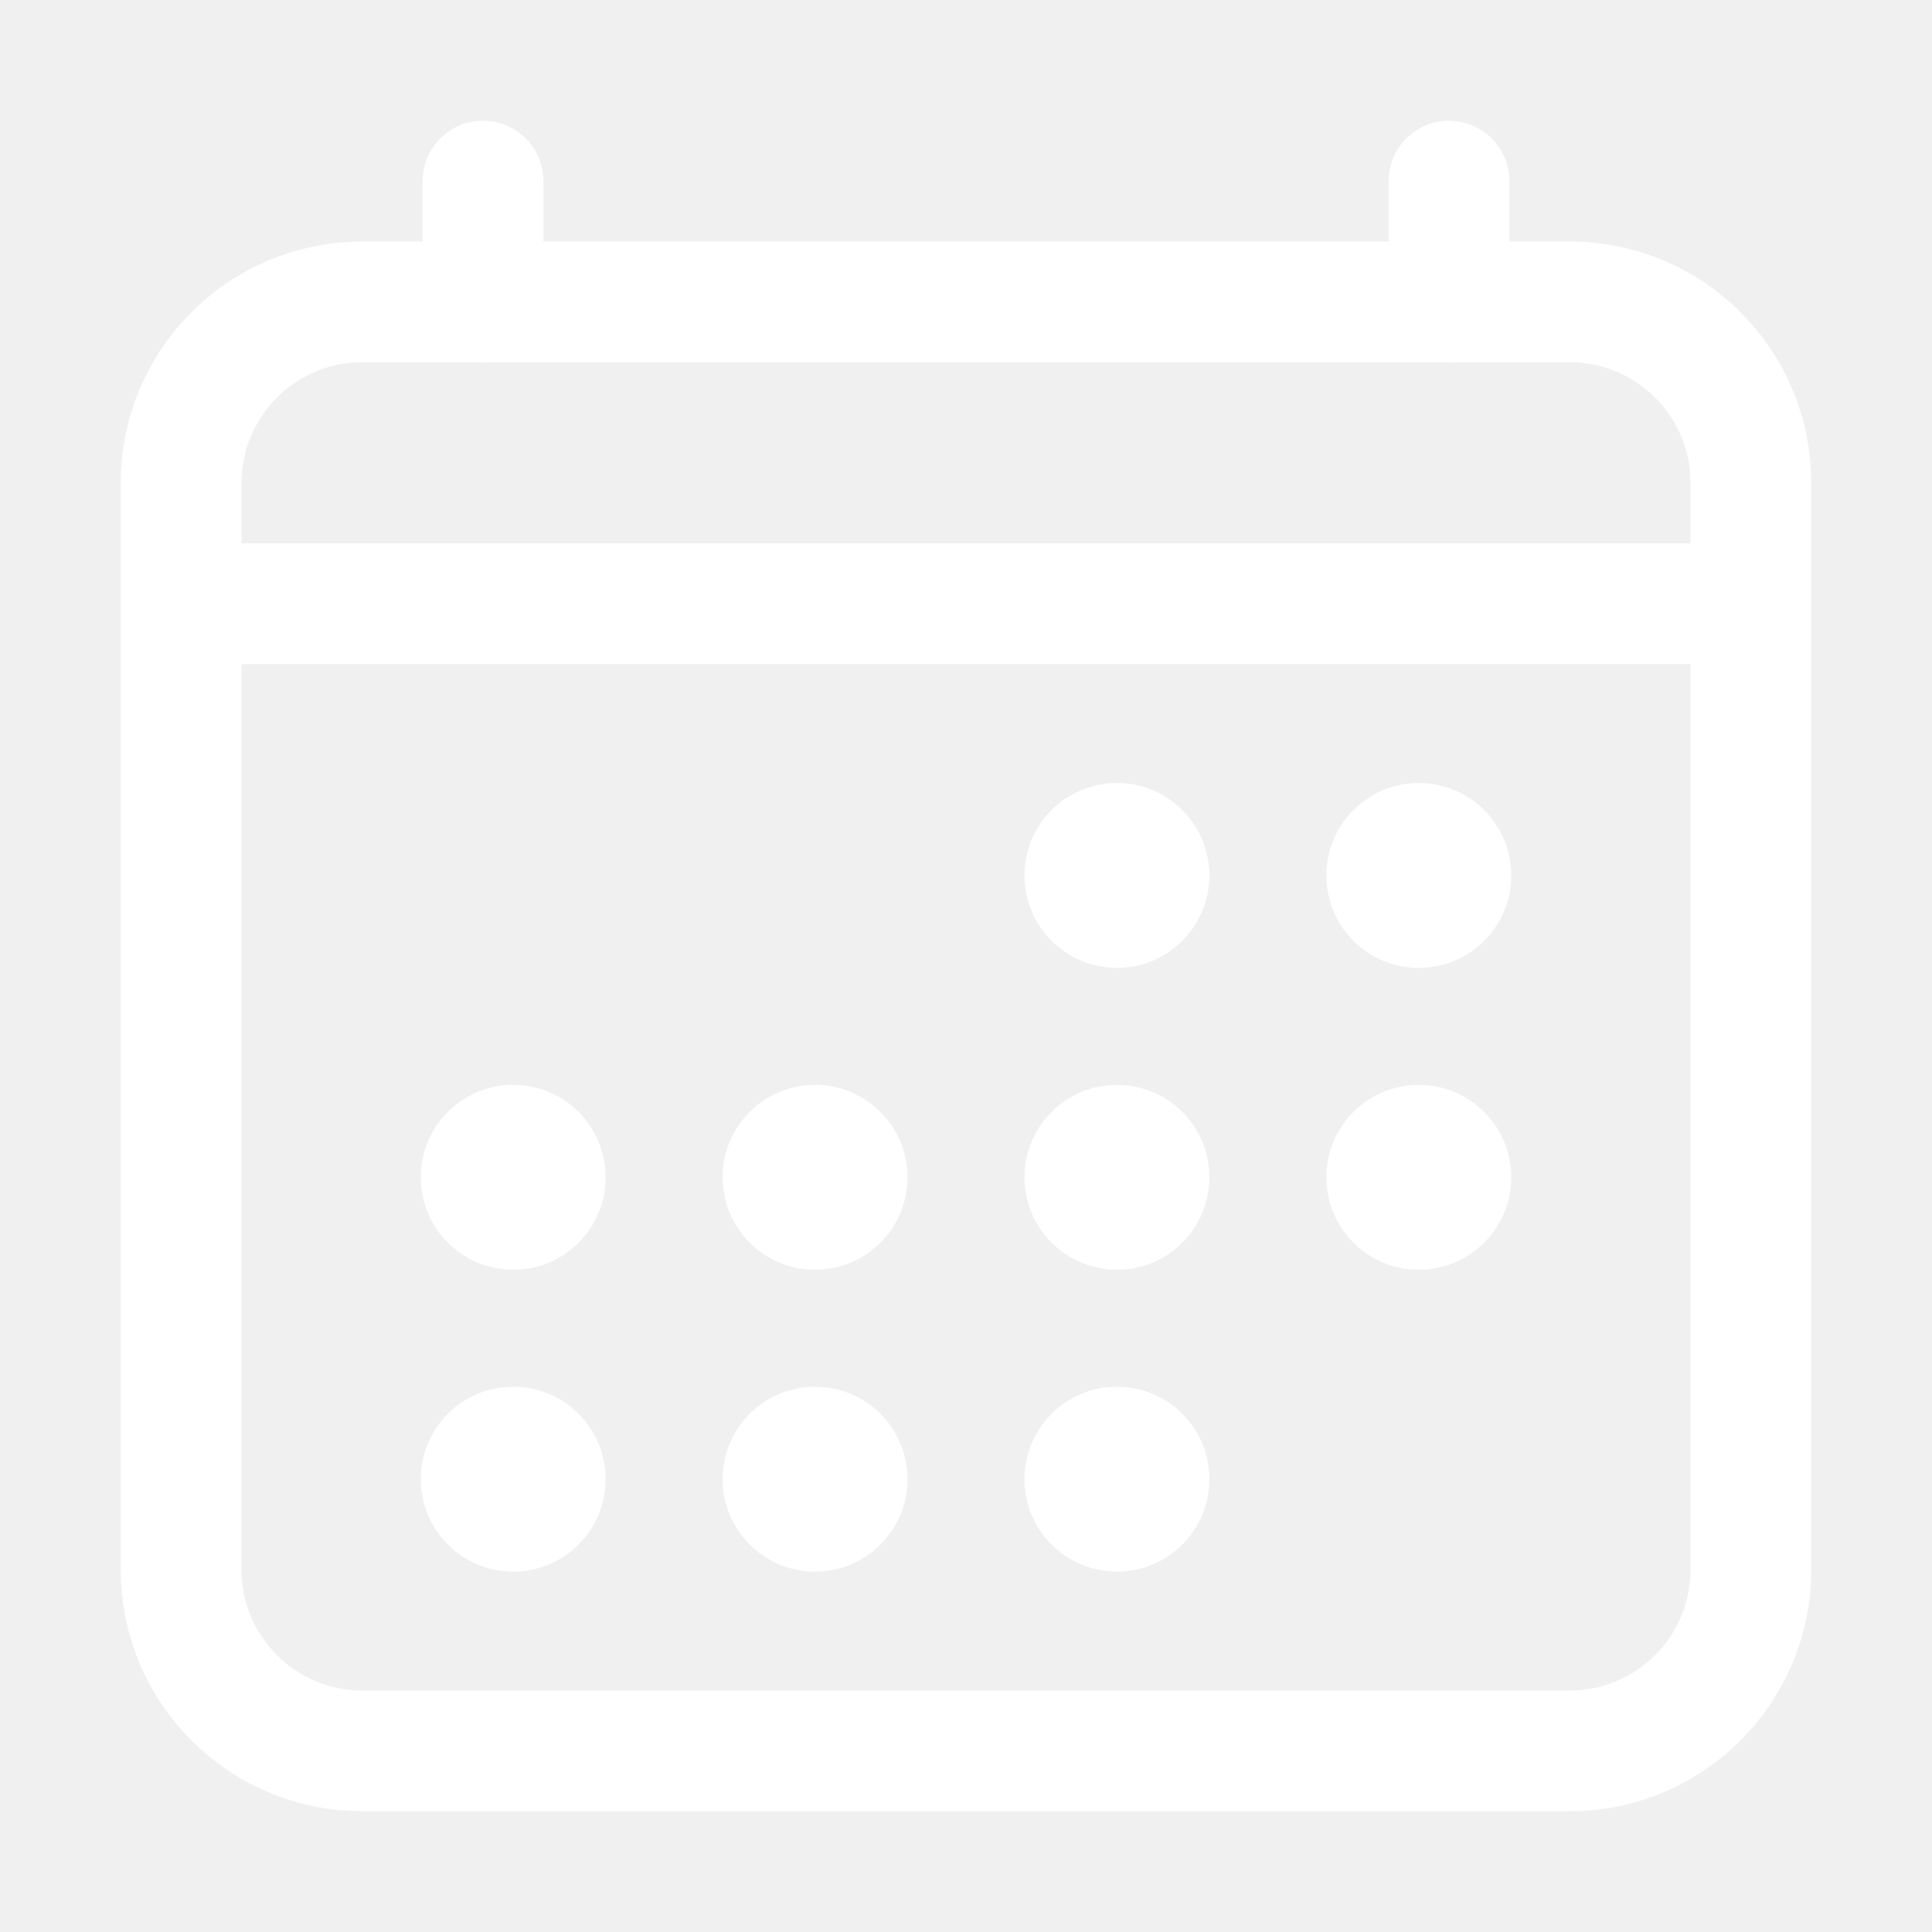
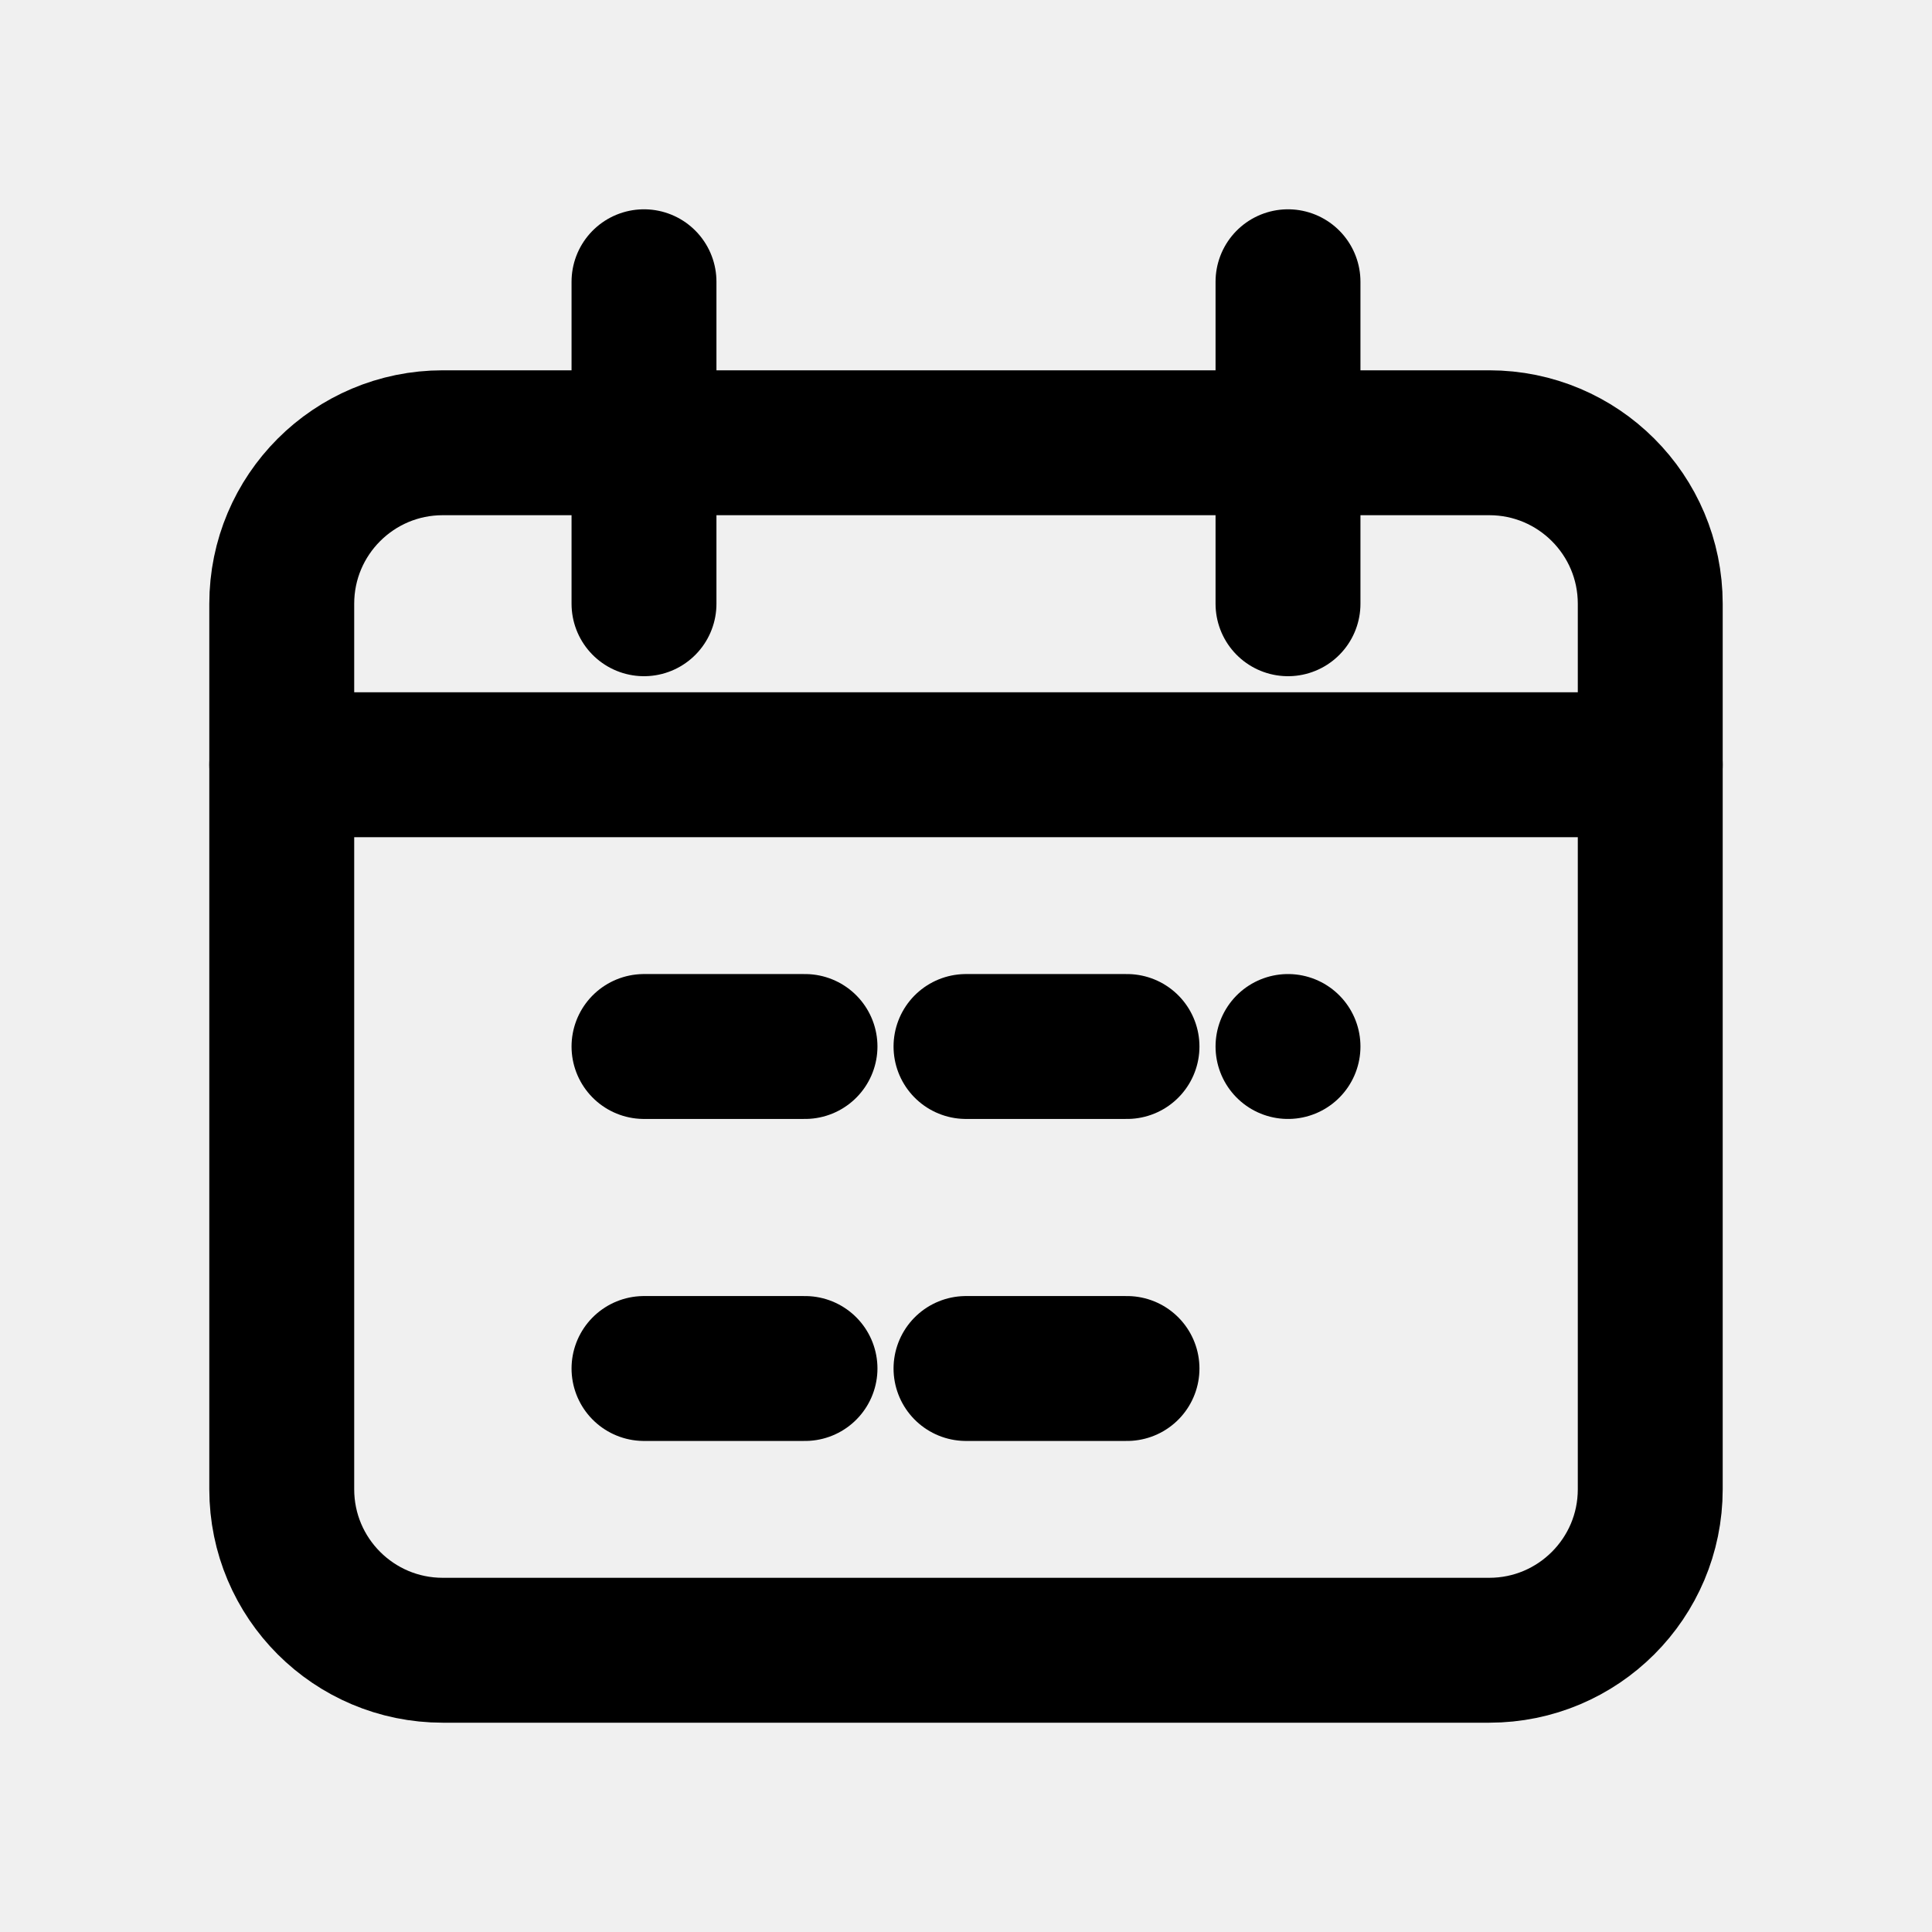
- <svg xmlns="http://www.w3.org/2000/svg" width="512px" height="512px" viewBox="0 0 512 512">
-   <g stroke="#fff">
-     <rect fill="none" stroke-linejoin="round" stroke-width="32" x="48" y="80" width="416" height="384" rx="48" />
-     <circle fill="#fff" cx="296" cy="232" r="24" />
-     <circle fill="#fff" cx="376" cy="232" r="24" />
-     <circle fill="#fff" cx="296" cy="312" r="24" />
-     <circle fill="#fff" cx="376" cy="312" r="24" />
-     <circle fill="#fff" cx="136" cy="312" r="24" />
-     <circle fill="#fff" cx="216" cy="312" r="24" />
-     <circle fill="#fff" cx="136" cy="392" r="24" />
-     <circle fill="#fff" cx="216" cy="392" r="24" />
-     <circle fill="#fff" cx="296" cy="392" r="24" />
-     <line fill="none" stroke-linejoin="round" stroke-width="32" stroke-linecap="round" x1="128" y1="48" x2="128" y2="80" />
-     <line fill="none" stroke-linejoin="round" stroke-width="32" stroke-linecap="round" x1="384" y1="48" x2="384" y2="80" />
-     <line fill="none" stroke-linejoin="round" stroke-width="32" x1="464" y1="160" x2="48" y2="160" />
-   </g>
+ <svg xmlns="http://www.w3.org/2000/svg" viewBox="0 0 24 24" fill="none" stroke="currentColor" stroke-width="1.8" stroke-linecap="round" stroke-linejoin="round" aria-hidden="true">
+   <rect x="3.5" y="5.5" width="17" height="15" rx="2" />
+   <path d="M8 3.5v4M16 3.5v4M3.5 9.5h17" />
+   <path d="M8 13h2M12 13h2M16 13h0M8 17h2M12 17h2" />
</svg>
